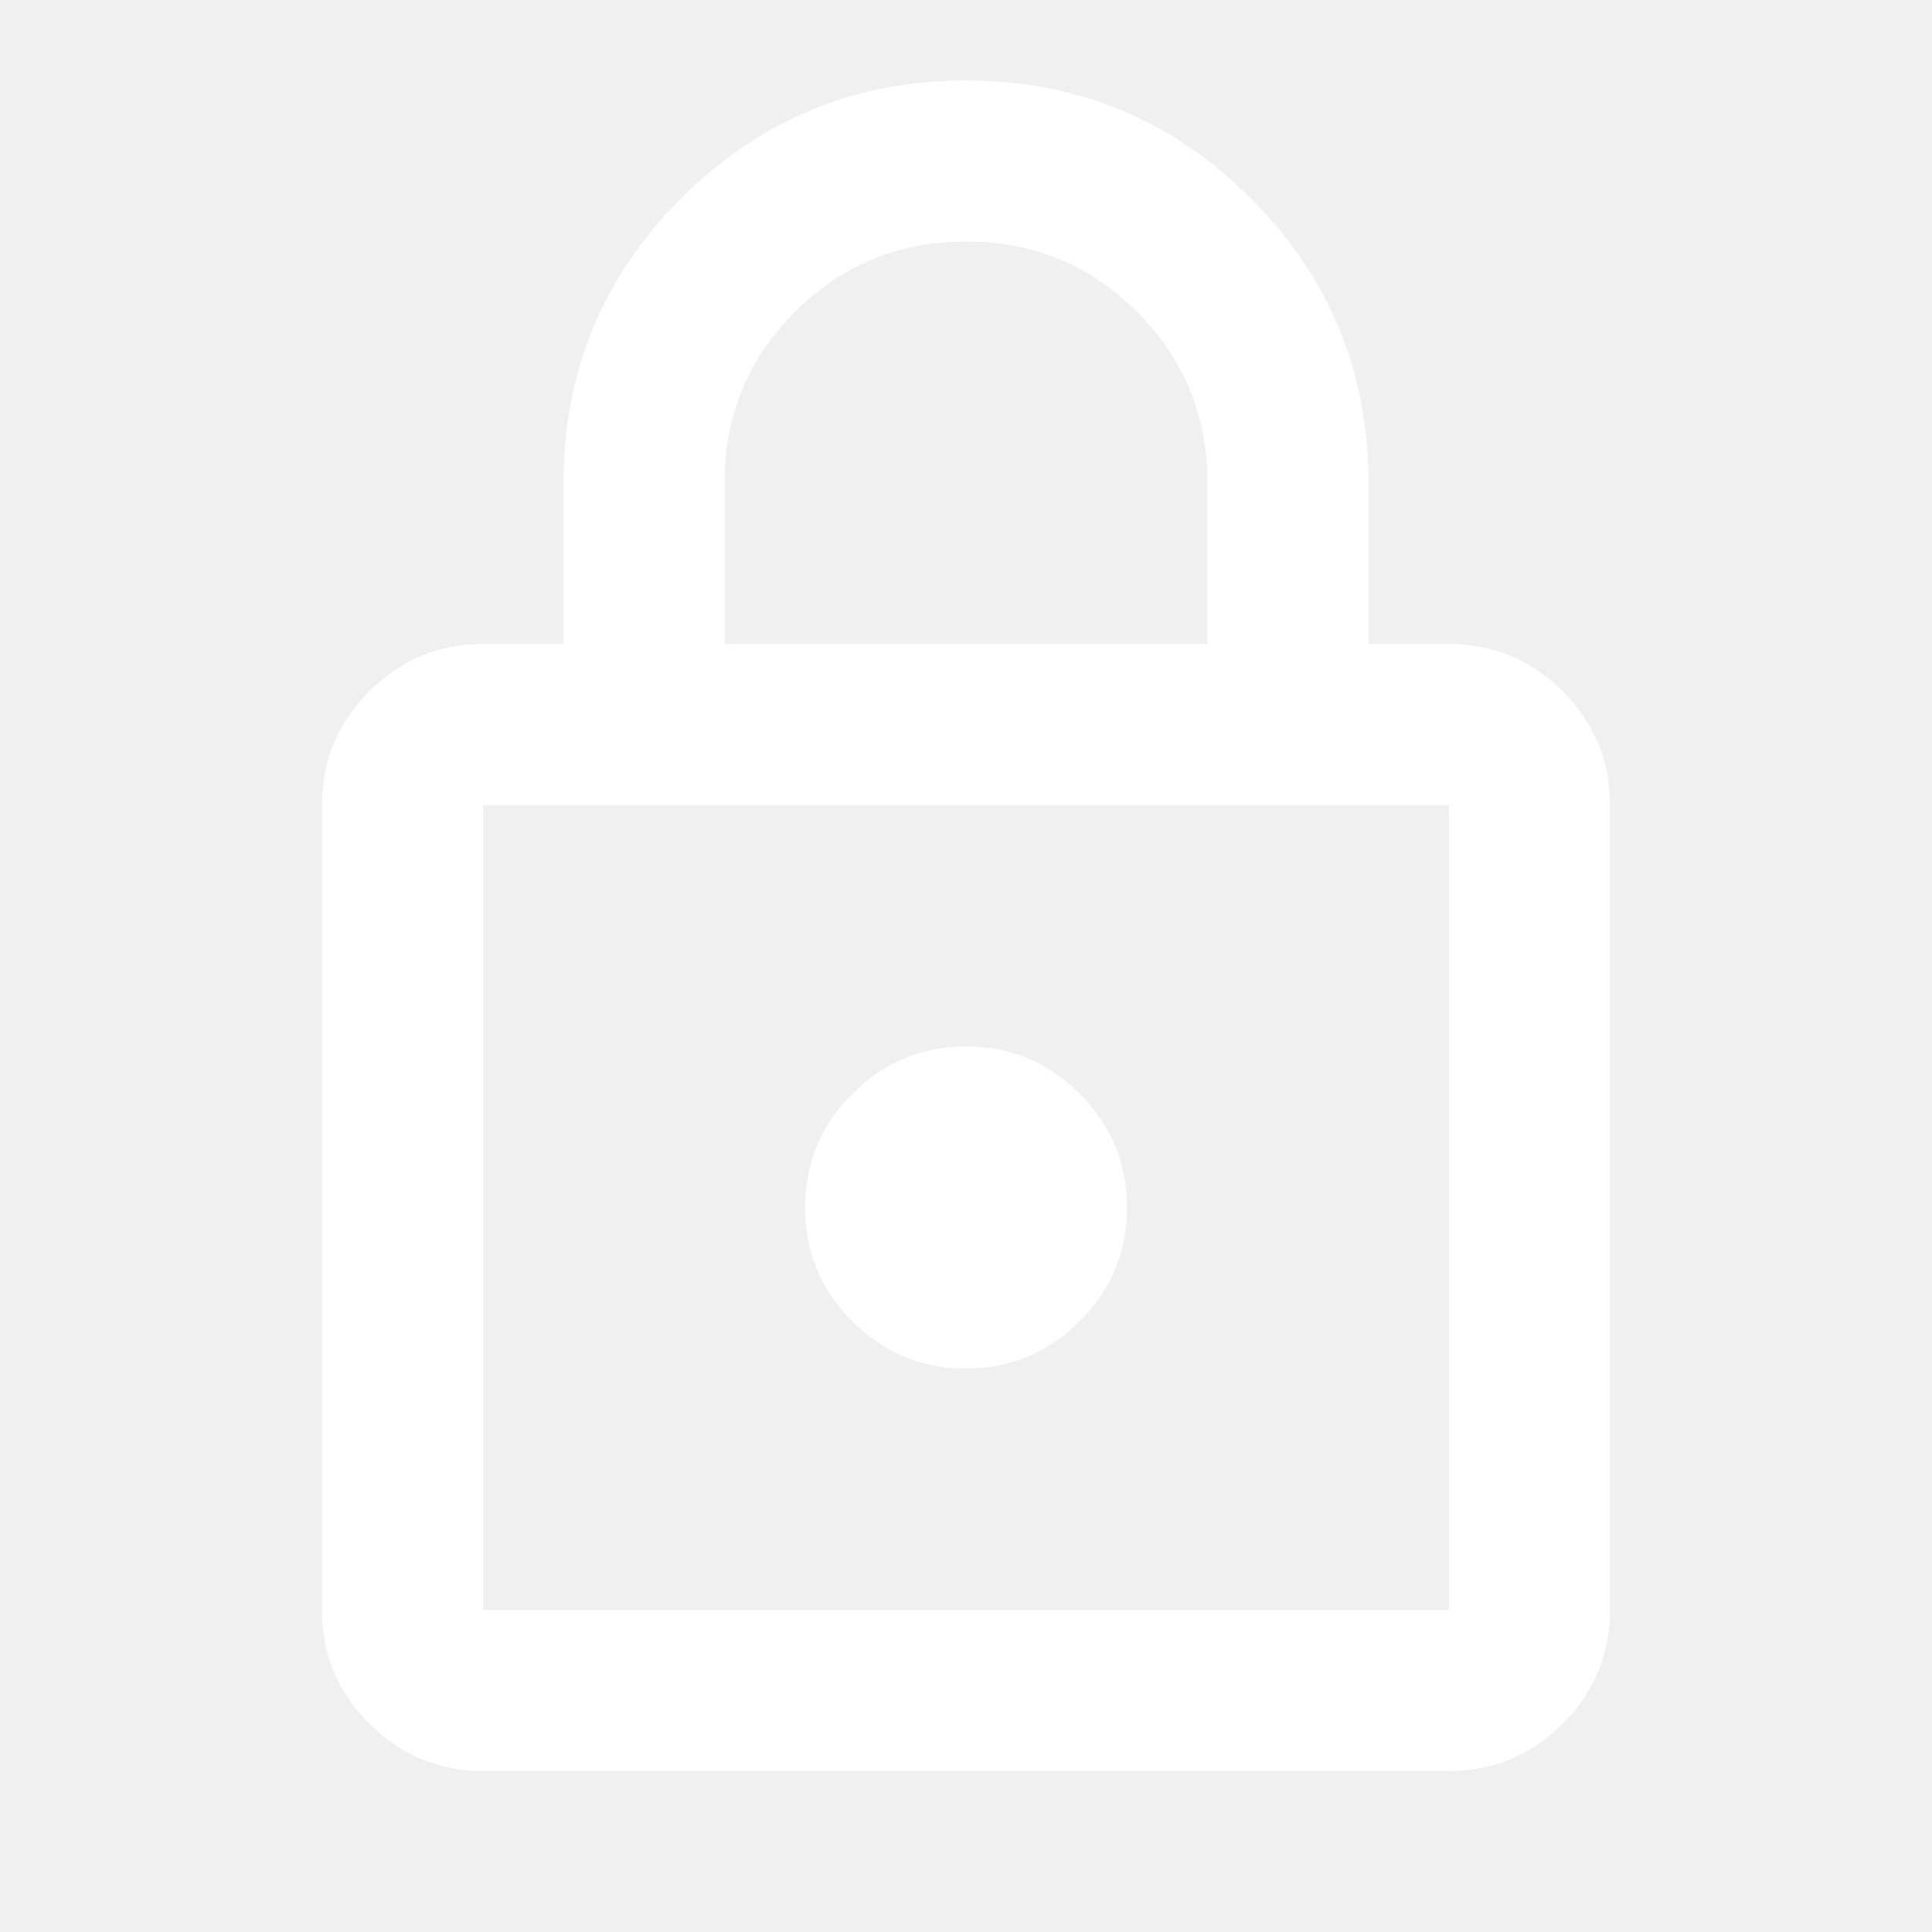
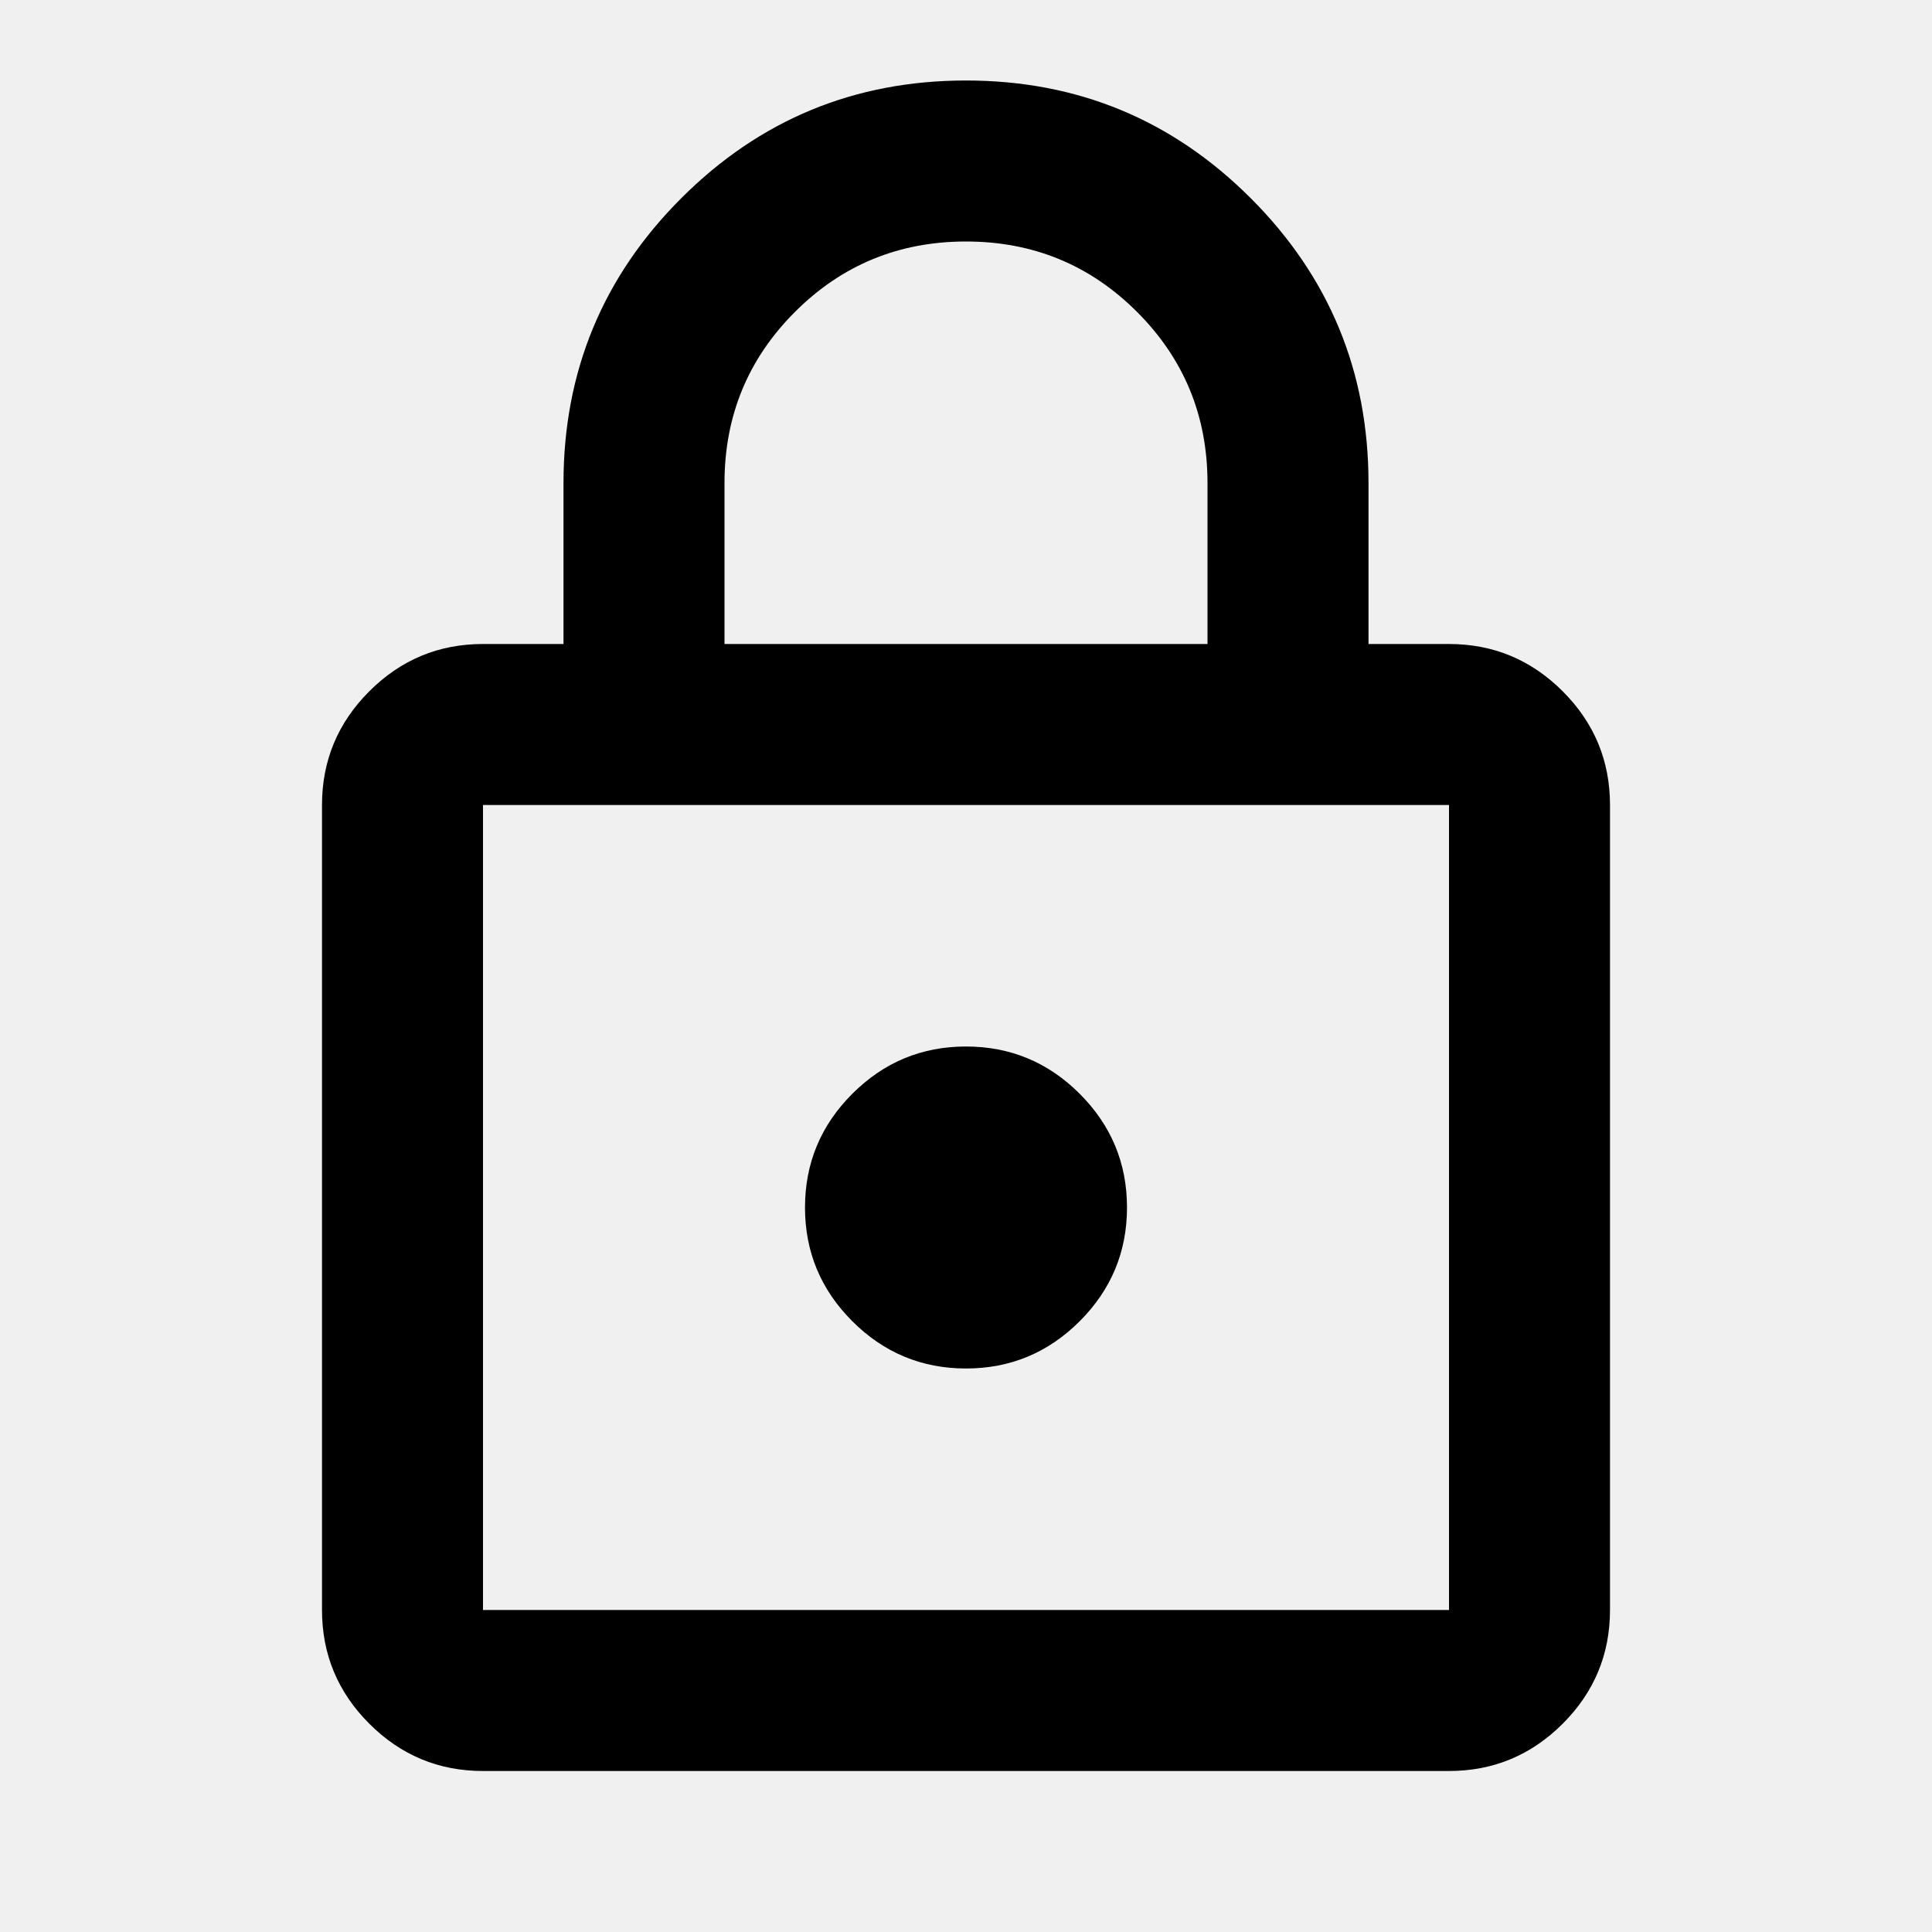
- <svg xmlns="http://www.w3.org/2000/svg" height="24px" viewBox="0 -960 960 960" width="24px" fill="#FFFFFF">
+ <svg xmlns="http://www.w3.org/2000/svg" height="24px" viewBox="0 -960 960 960" width="24px" fill="currentColor">
  <path d="M240-80q-33 0-56.5-23.5T160-160v-400q0-33 23.5-56.5T240-640h40v-80q0-83 58.5-141.5T480-920q83 0 141.5 58.5T680-720v80h40q33 0 56.5 23.5T800-560v400q0 33-23.5 56.5T720-80H240Zm0-80h480v-400H240v400Zm296.5-143.5Q560-327 560-360t-23.5-56.5Q513-440 480-440t-56.5 23.5Q400-393 400-360t23.5 56.5Q447-280 480-280t56.5-23.5ZM360-640h240v-80q0-50-35-85t-85-35q-50 0-85 35t-35 85v80ZM240-160v-400 400Z" />
</svg>
